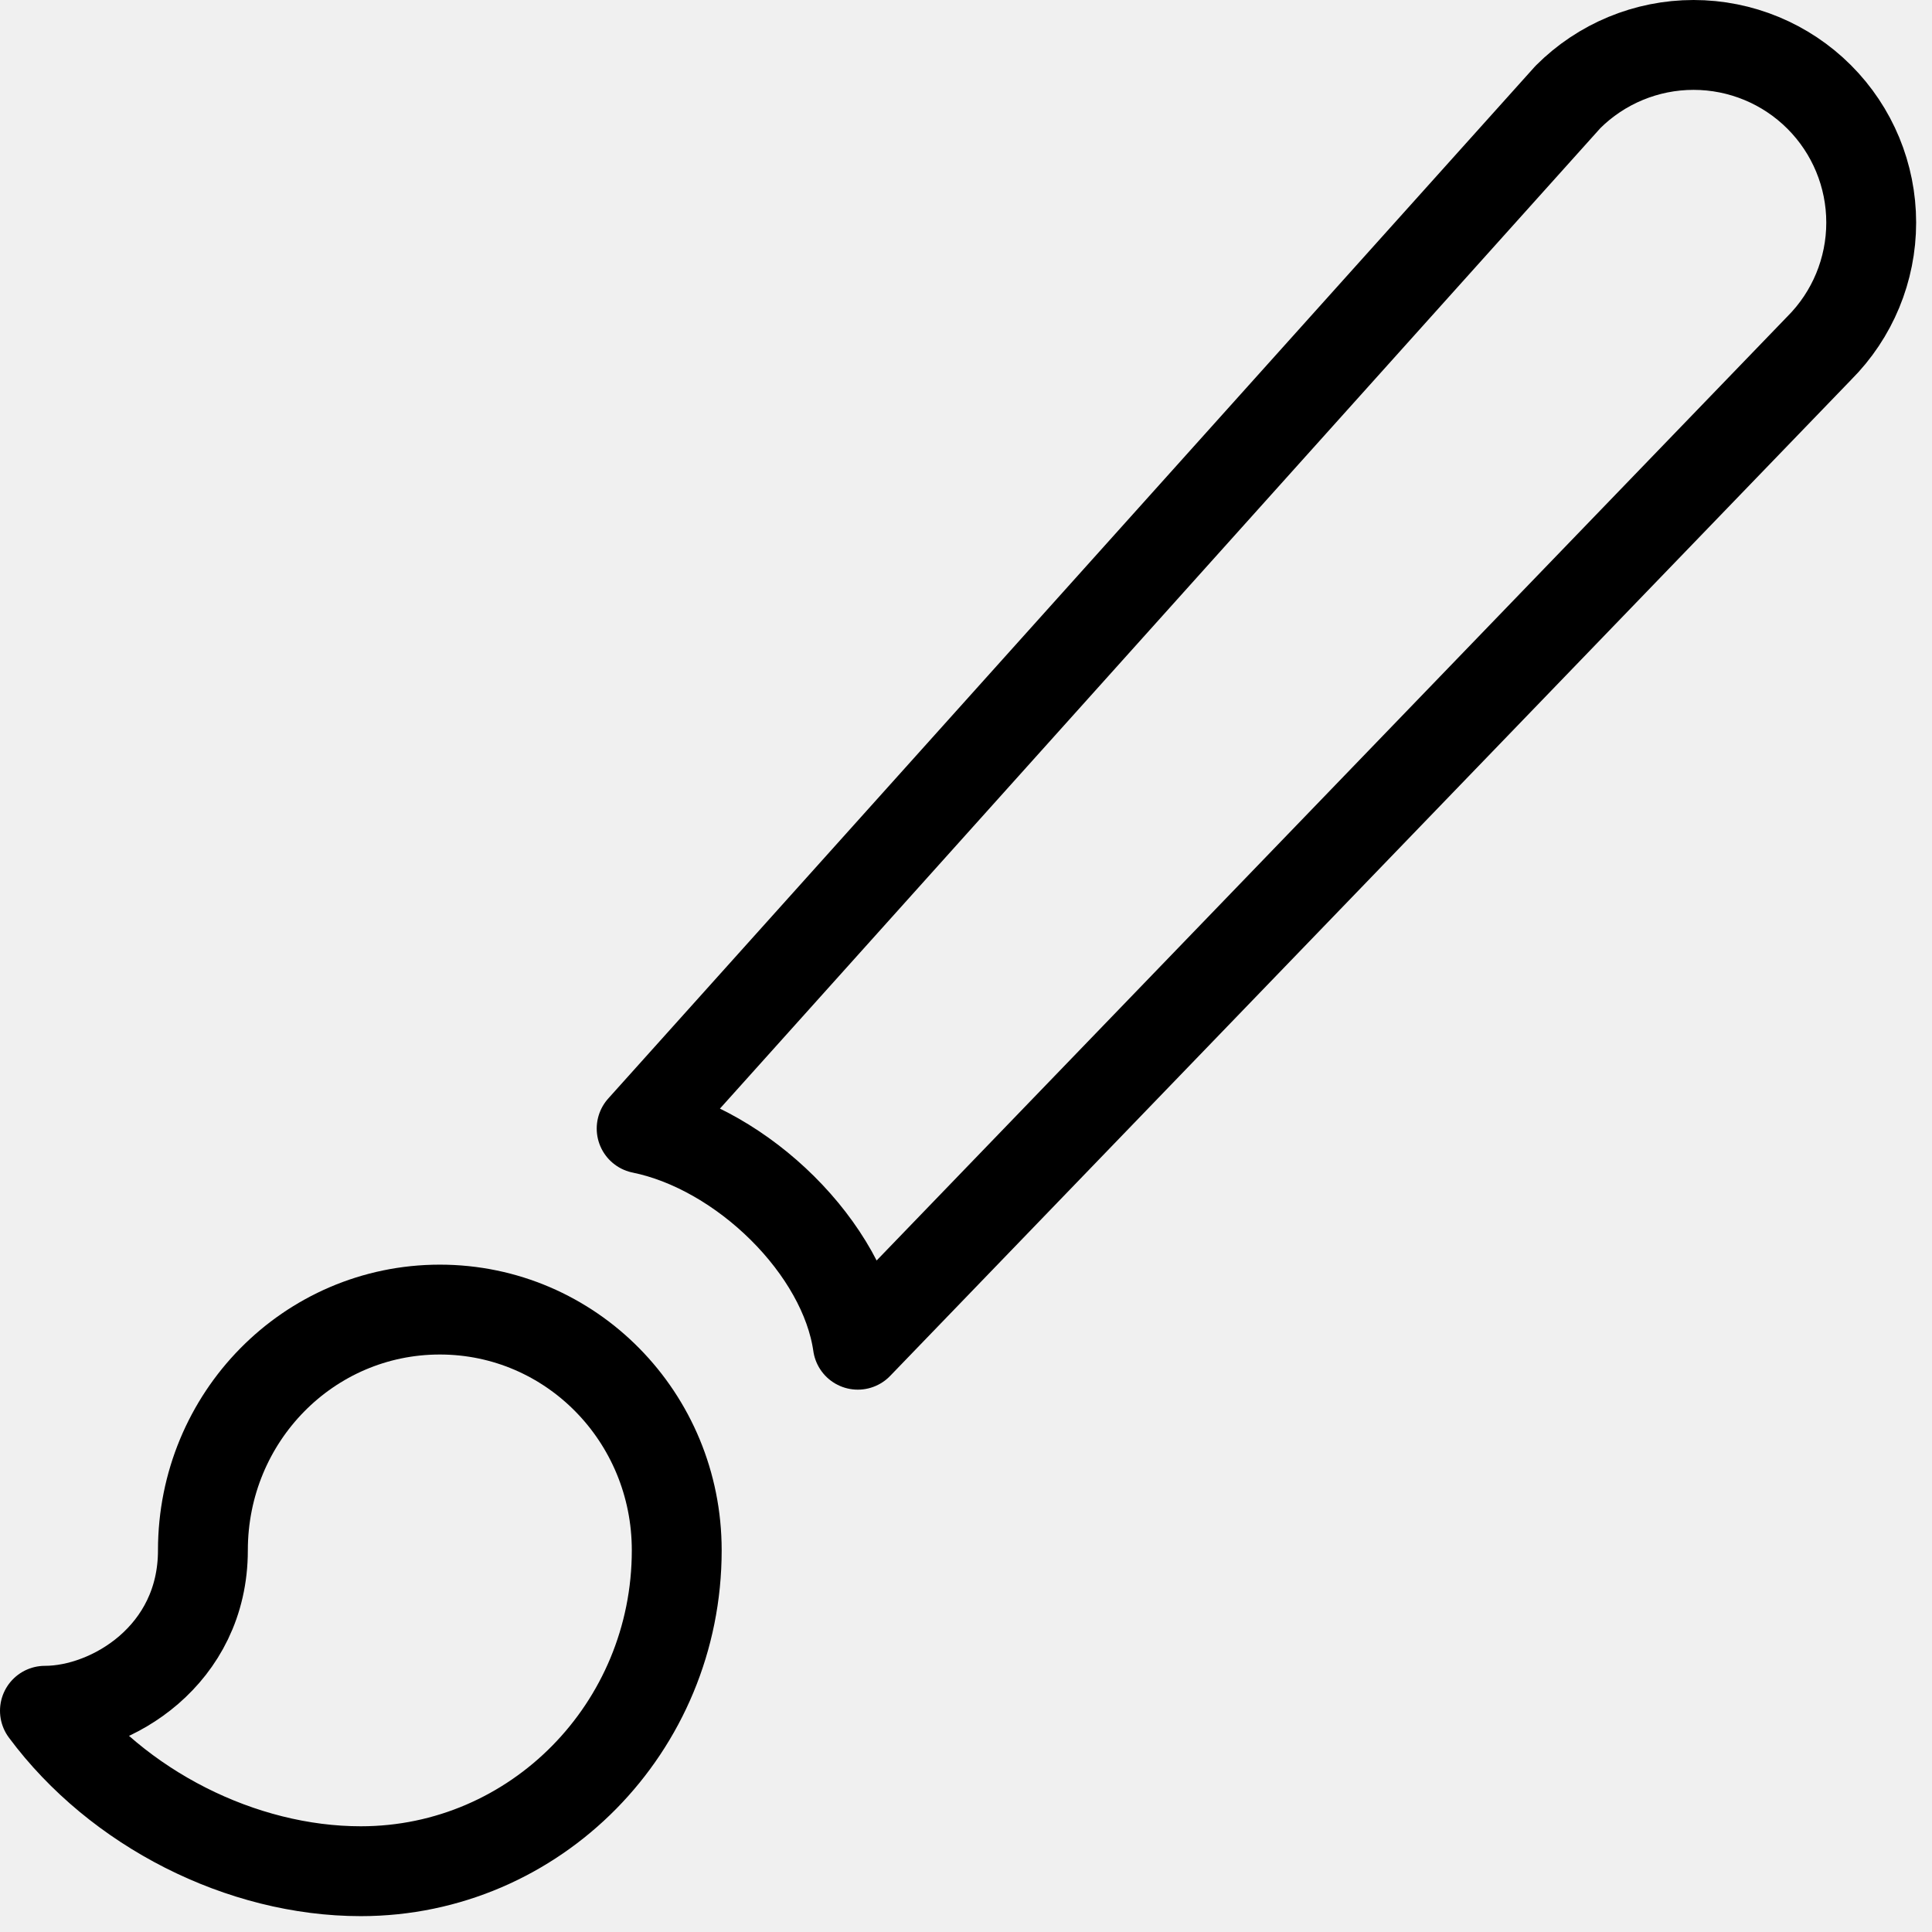
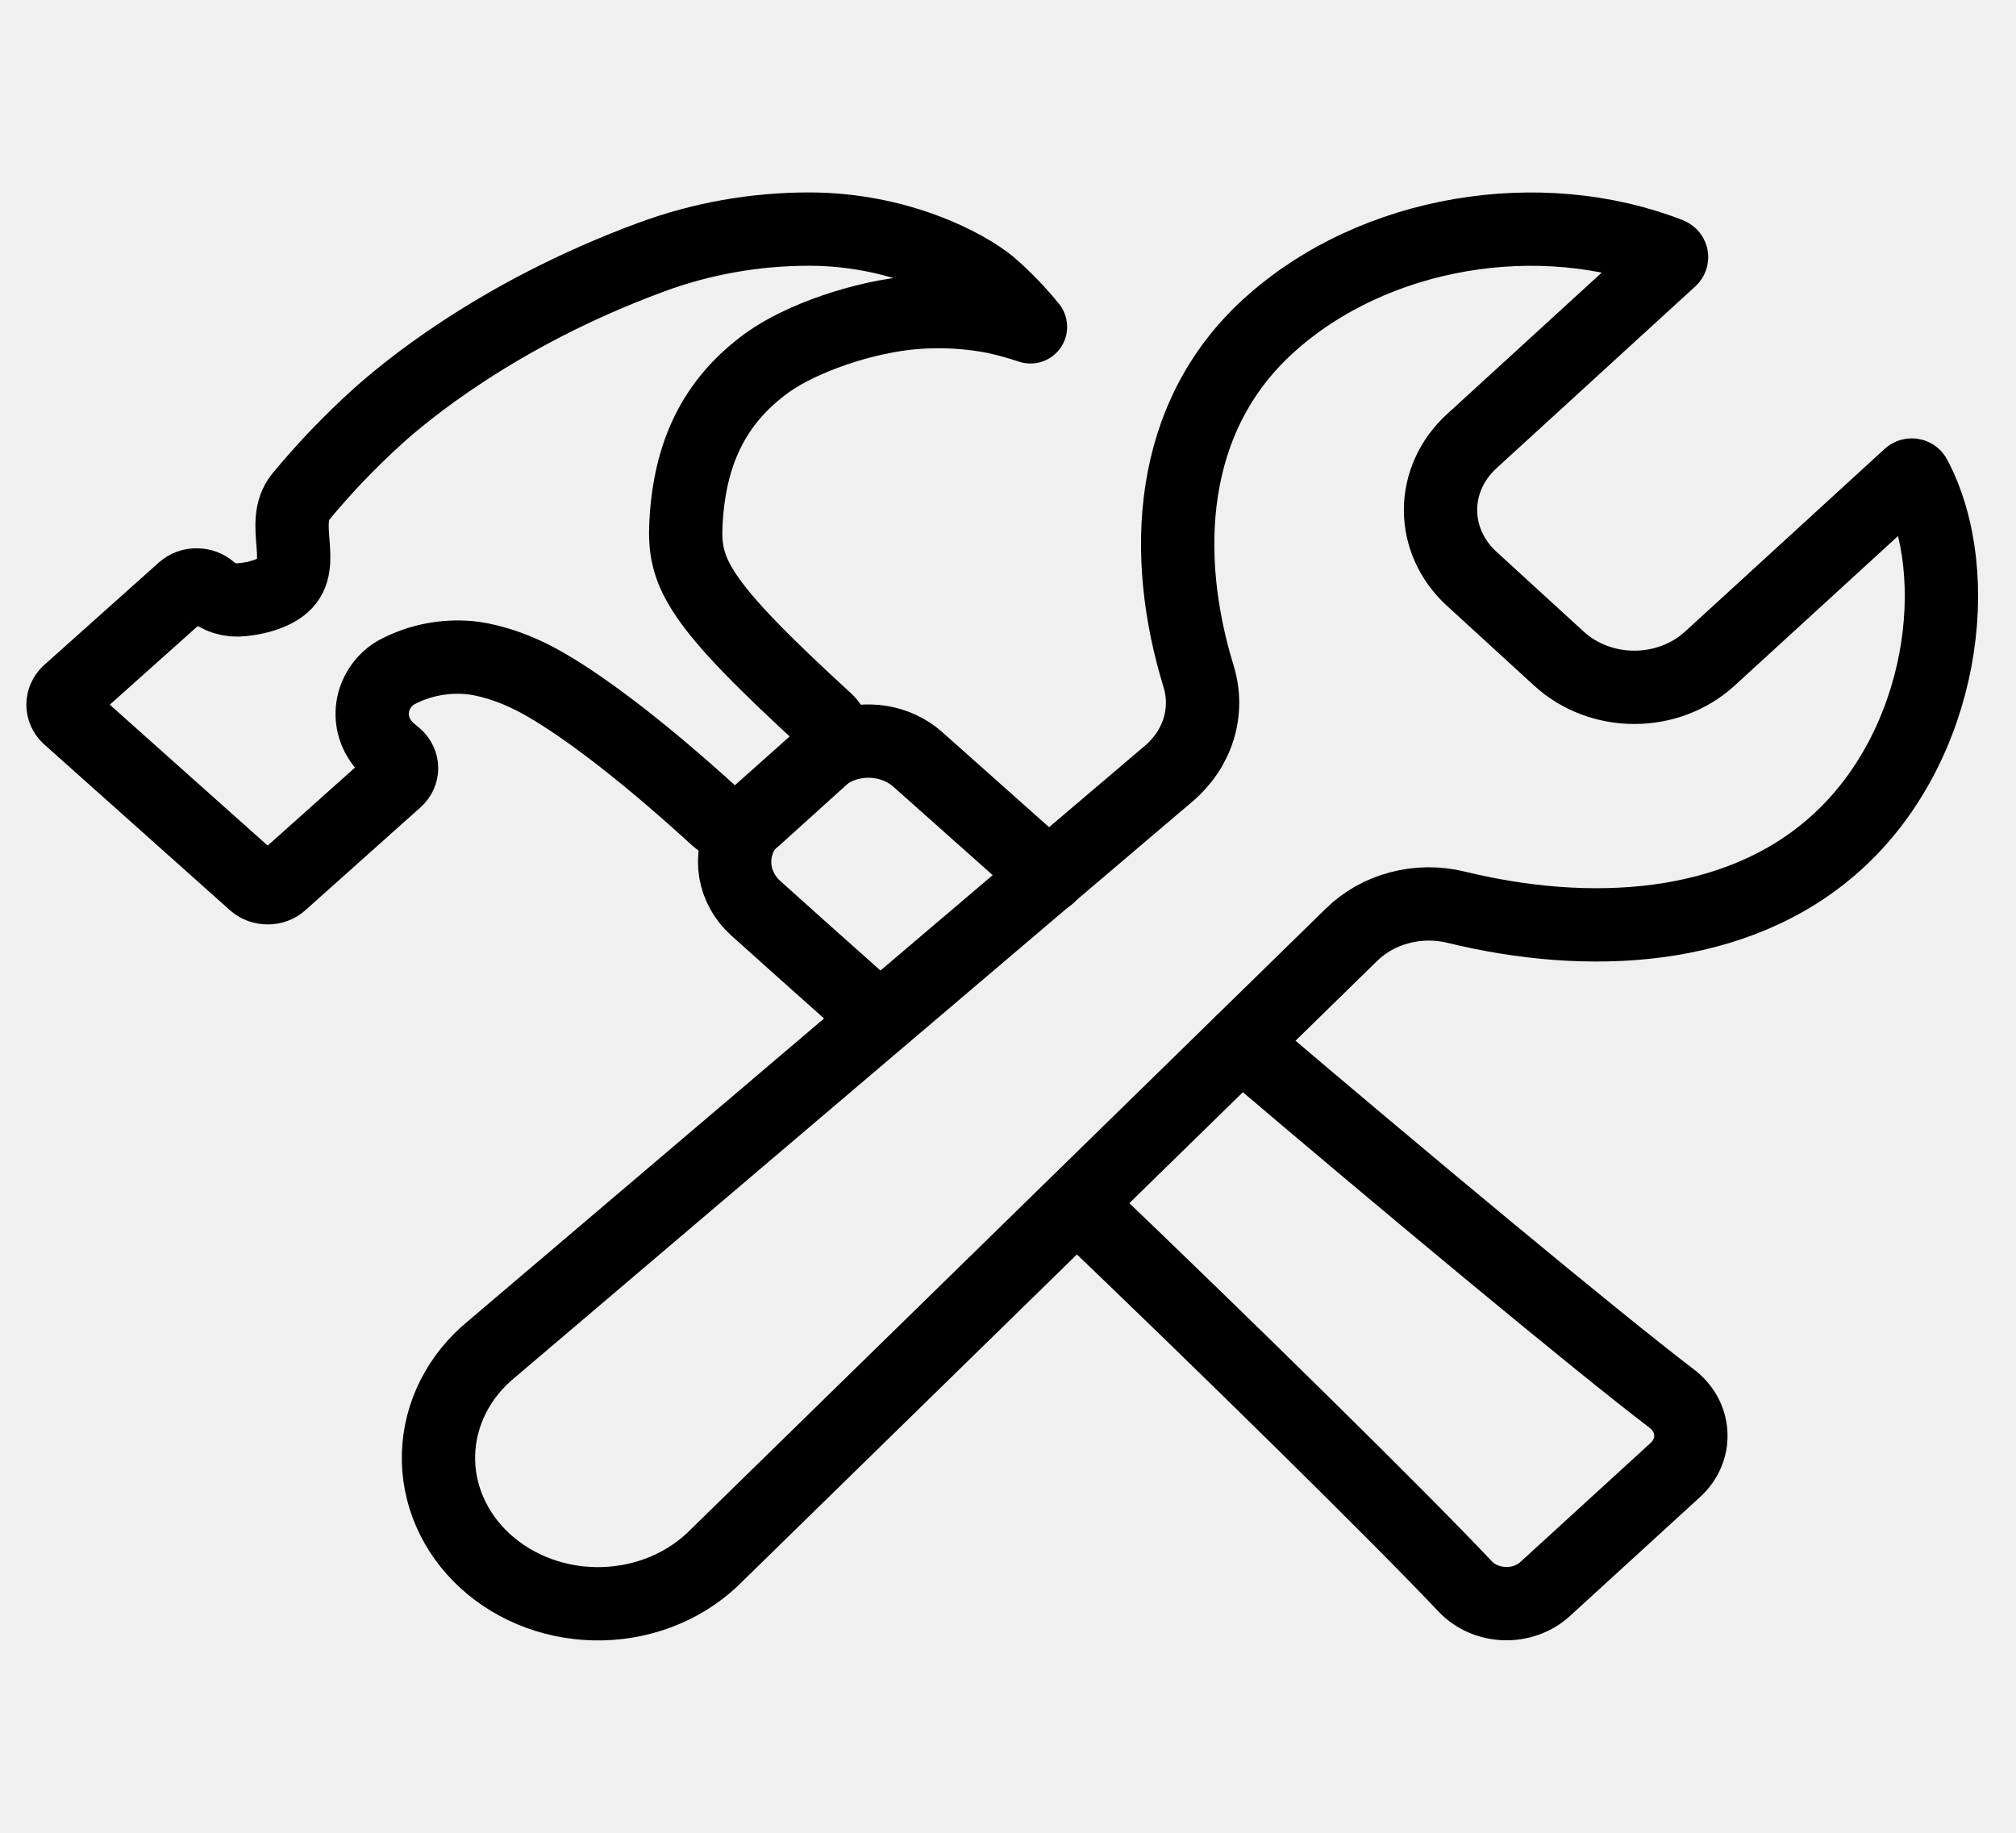
- <svg xmlns="http://www.w3.org/2000/svg" width="43" height="43" viewBox="0 0 43 43" fill="none">
-   <path d="M40.489 2.158C39.748 1.417 38.742 1 37.693 1C36.645 1 35.639 1.417 34.898 2.158L14.281 25.118C16.535 25.577 18.785 27.783 19.092 29.929L40.489 7.75C41.231 7.008 41.647 6.003 41.647 4.954C41.647 3.905 41.231 2.9 40.489 2.158V2.158Z" stroke="black" stroke-width="2" stroke-linecap="round" stroke-linejoin="round" />
-   <path d="M9.789 29.147C6.871 29.147 4.516 31.54 4.516 34.505C4.516 36.843 2.477 38.076 1 38.076C2.617 40.255 5.377 41.647 8.031 41.647C11.916 41.647 15.062 38.451 15.062 34.505C15.062 31.54 12.707 29.147 9.789 29.147Z" stroke="black" stroke-width="2" stroke-linecap="round" stroke-linejoin="round" />
+ <svg xmlns="http://www.w3.org/2000/svg" width="55" height="50" viewBox="0 0 55 50" fill="none">
+   <g clip-path="url(#clip0)">
+     <path d="M46.633 17.98C46.089 18.473 45.354 18.751 44.588 18.751C43.822 18.751 43.087 18.473 42.544 17.98L40.143 15.783C39.603 15.286 39.3 14.614 39.3 13.914C39.3 13.213 39.603 12.541 40.143 12.044L45.577 7.074C45.587 7.065 45.595 7.053 45.599 7.04C45.604 7.027 45.605 7.013 45.602 7C45.599 6.987 45.593 6.974 45.584 6.964C45.575 6.953 45.563 6.945 45.549 6.939C42.043 5.566 37.495 6.265 34.608 8.887C31.845 11.396 31.688 15.163 32.701 18.457C32.844 18.925 32.844 19.42 32.7 19.888C32.555 20.355 32.272 20.778 31.882 21.107L13.411 36.807C12.97 37.168 12.614 37.607 12.365 38.098C12.117 38.589 11.98 39.122 11.964 39.663C11.947 40.204 12.052 40.742 12.271 41.245C12.49 41.748 12.819 42.205 13.237 42.587C13.656 42.97 14.155 43.27 14.705 43.471C15.255 43.671 15.844 43.766 16.435 43.751C17.027 43.736 17.609 43.611 18.146 43.383C18.683 43.155 19.163 42.829 19.557 42.426L36.87 25.502C37.227 25.151 37.681 24.895 38.185 24.763C38.688 24.63 39.222 24.626 39.728 24.75C43.3 25.623 47.361 25.459 50.092 22.998C53.027 20.354 53.66 15.68 52.238 13.005C52.232 12.993 52.222 12.983 52.211 12.975C52.199 12.967 52.186 12.962 52.172 12.96C52.157 12.958 52.143 12.959 52.129 12.963C52.115 12.967 52.103 12.974 52.093 12.983L46.633 17.98Z" stroke="black" stroke-width="2" stroke-miterlimit="10" stroke-linecap="round" />
+     <path d="M23.927 27.734C22.06 26.074 21.205 25.302 20.617 24.776C20.322 24.509 20.129 24.162 20.065 23.787C20.001 23.412 20.07 23.028 20.261 22.691C20.362 22.526 20.488 22.374 20.635 22.24L22.309 20.747C22.482 20.588 22.686 20.46 22.91 20.369C23.264 20.226 23.656 20.183 24.037 20.246C24.418 20.309 24.769 20.475 25.045 20.723C25.627 21.239 26.693 22.188 28.613 23.898" stroke="black" stroke-width="2" stroke-linecap="round" stroke-linejoin="round" />
+     <path d="M33.863 28.447C38.235 32.168 43.538 36.579 45.608 38.155C45.762 38.272 45.889 38.417 45.979 38.581C46.068 38.745 46.12 38.924 46.129 39.108C46.139 39.291 46.106 39.474 46.033 39.645C45.961 39.816 45.85 39.971 45.708 40.101L42.144 43.359C41.999 43.489 41.827 43.59 41.638 43.657C41.448 43.724 41.246 43.755 41.044 43.748C40.841 43.741 40.642 43.696 40.459 43.617C40.275 43.537 40.112 43.424 39.978 43.285C38.213 41.412 33.455 36.731 29.379 32.836" stroke="black" stroke-width="2" stroke-linecap="round" stroke-linejoin="round" />
+     <path d="M1.862 18.896L5.002 16.09C5.05 16.047 5.107 16.013 5.169 15.99C5.232 15.967 5.299 15.957 5.366 15.958C5.501 15.957 5.632 16.004 5.73 16.09V16.09C5.844 16.193 5.981 16.271 6.133 16.317C6.284 16.364 6.446 16.379 6.604 16.36C7.013 16.319 7.45 16.204 7.733 15.958C8.373 15.392 7.633 14.275 8.196 13.562C8.841 12.78 9.547 12.042 10.308 11.354C10.949 10.78 13.494 8.589 17.771 7.014C19.139 6.508 20.601 6.249 22.076 6.25C24.488 6.25 26.347 7.227 27.015 7.78C27.416 8.129 27.784 8.51 28.113 8.917C27.791 8.809 27.463 8.718 27.13 8.646C26.428 8.51 25.709 8.469 24.994 8.523C23.571 8.63 21.854 9.232 20.937 9.891C19.453 10.965 18.815 12.402 18.715 14.257C18.642 15.636 19.006 16.415 22.569 19.676C22.691 19.8 22.756 19.963 22.749 20.13C22.742 20.297 22.665 20.455 22.533 20.57L20.588 22.328C20.452 22.45 20.27 22.519 20.08 22.52C19.89 22.522 19.707 22.456 19.569 22.337C17.227 20.194 15.656 19.105 14.765 18.61C13.873 18.115 13.156 17.976 12.811 17.941C12.133 17.88 11.452 18.012 10.86 18.319C10.756 18.372 10.661 18.437 10.578 18.515C10.44 18.646 10.331 18.801 10.258 18.97C10.185 19.14 10.15 19.321 10.154 19.504C10.158 19.686 10.202 19.866 10.282 20.033C10.363 20.199 10.479 20.35 10.623 20.476L10.806 20.632C10.853 20.674 10.891 20.724 10.916 20.78C10.942 20.836 10.956 20.896 10.956 20.956C10.956 21.017 10.942 21.076 10.916 21.132C10.891 21.188 10.853 21.238 10.806 21.28L7.669 24.082C7.621 24.126 7.565 24.161 7.502 24.184C7.439 24.208 7.372 24.22 7.305 24.219C7.169 24.22 7.039 24.173 6.941 24.087L1.862 19.553C1.77 19.464 1.719 19.347 1.719 19.225C1.719 19.102 1.77 18.985 1.862 18.896V18.896Z" stroke="black" stroke-width="2" stroke-linecap="round" stroke-linejoin="round" />
+   </g>
+   <defs>
+     <clipPath id="clip0">
+       <rect x="0.01" width="54.665" height="50" fill="white" />
+     </clipPath>
+   </defs>
</svg>
